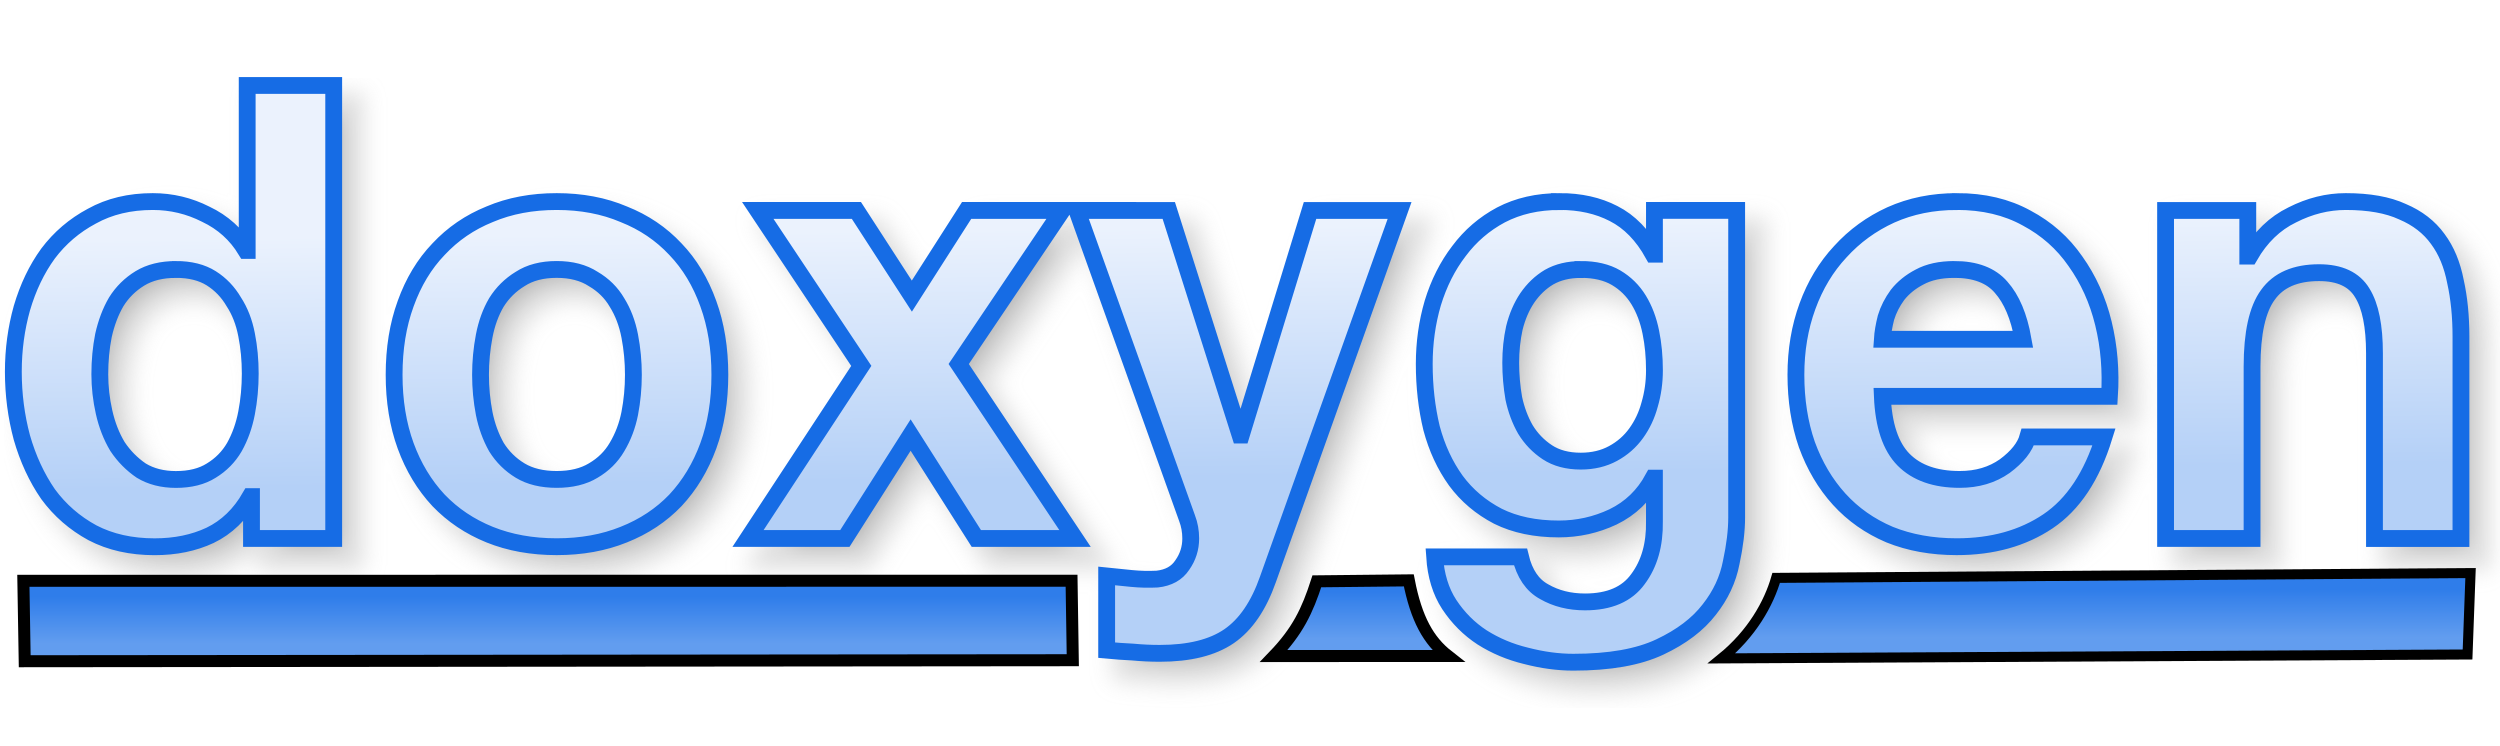
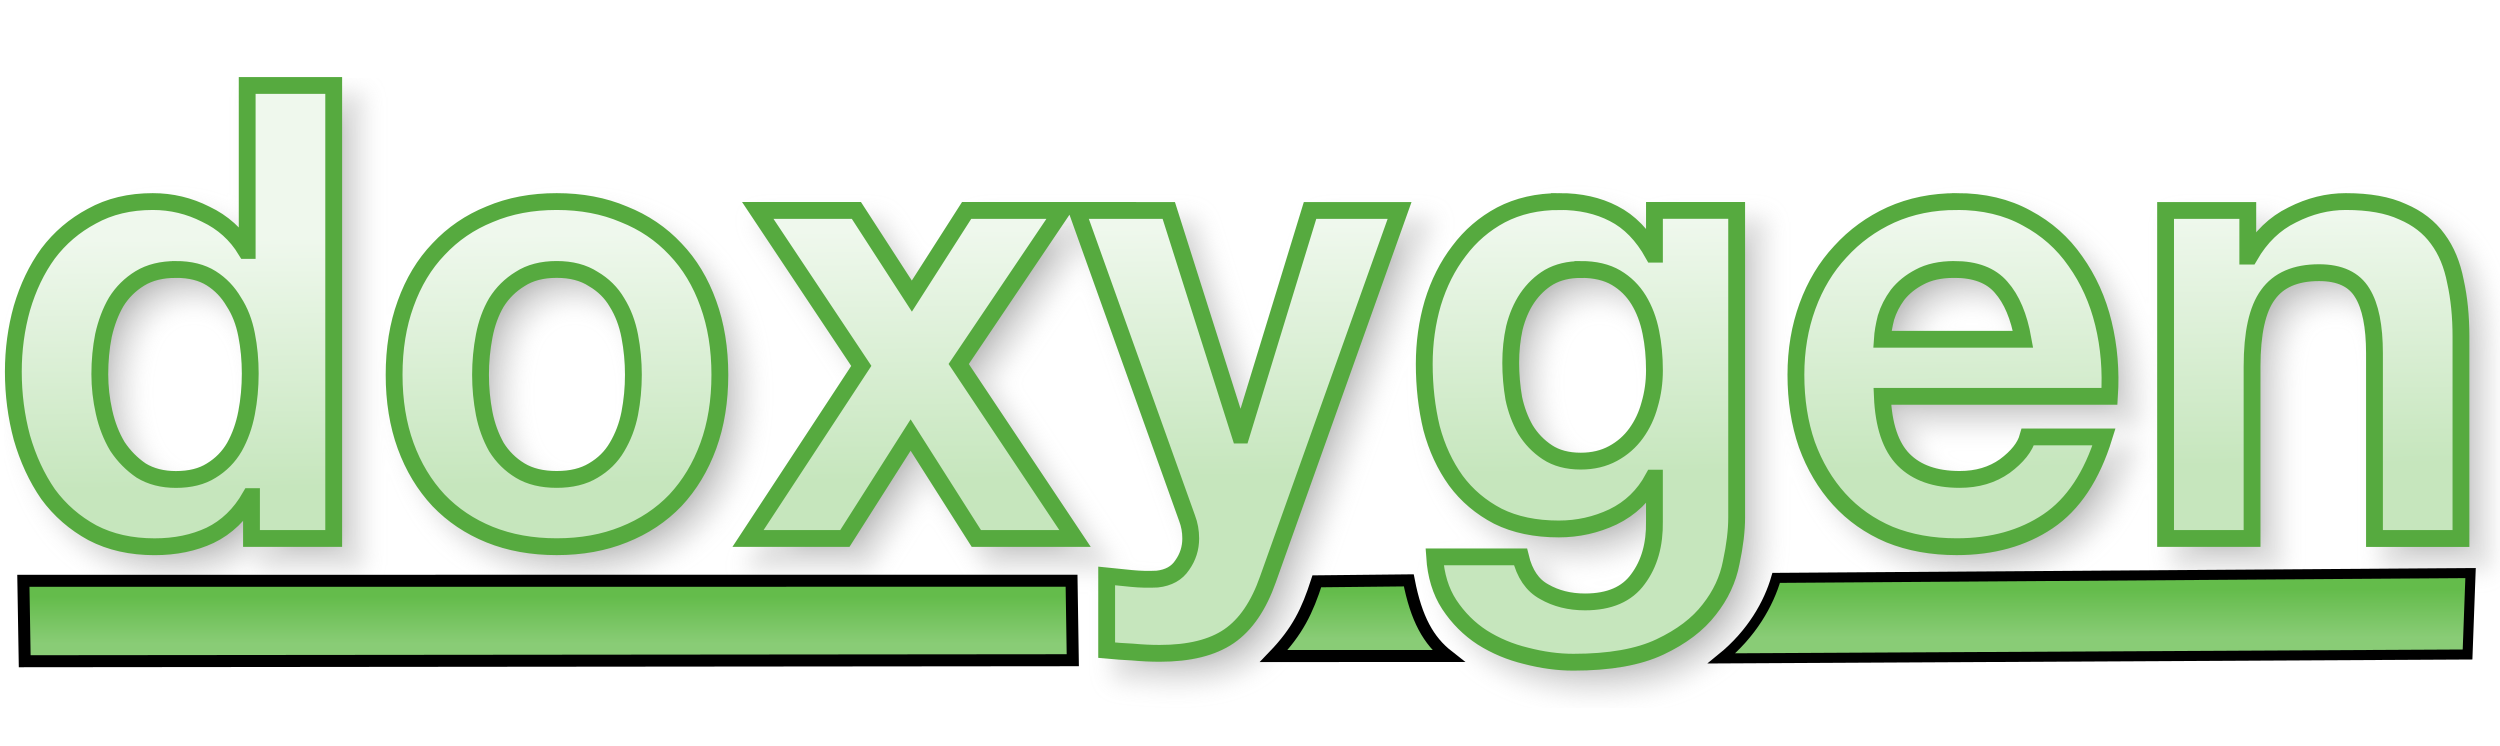
<svg xmlns="http://www.w3.org/2000/svg" xmlns:xlink="http://www.w3.org/1999/xlink" version="1.1" viewBox="0 0 104 31">
  <defs>
    <linearGradient id="a">
-       <stop stop-color="#2F7DEA" offset="0" />
-       <stop stop-color="#629DEF" offset="1" />
+       <stop stop-color="#64BC4B" offset="0" />
+       <stop stop-color="#89CC76" offset="1" />
    </linearGradient>
    <linearGradient id="d" x1="31.474" x2="31.474" y1="24.821" y2="26.773" gradientUnits="userSpaceOnUse" xlink:href="#a" />
    <linearGradient id="c" x1="31.474" x2="31.474" y1="24.821" y2="26.773" gradientTransform="matrix(.6816 0 0 1.0248 72.391 -.91809)" gradientUnits="userSpaceOnUse" xlink:href="#a" />
    <linearGradient id="b" x1="56.295" x2="56.295" y1="24.622" y2="26.574" gradientUnits="userSpaceOnUse" xlink:href="#a" />
    <linearGradient id="e" x1="49.067" x2="48.956" y1="19.719" y2="9.523" gradientTransform="matrix(.97968 0 0 1.0207 -.25579 -.25579)" gradientUnits="userSpaceOnUse">
-       <stop stop-color="#B4D0F7" offset="0" />
-       <stop stop-color="#EBF2FD" offset="1" />
+       <stop stop-color="#C6E6BD" offset="0" />
+       <stop stop-color="#EFF8ED" offset="1" />
    </linearGradient>
    <filter id="f" x="-.011" y="-.045" width="1.021" height="1.091" color-interpolation-filters="sRGB">
      <feGaussianBlur stdDeviation="0.453" />
    </filter>
  </defs>
  <g>
    <path transform="translate(-2.5759 -27.848)" d="m13.609 32.203v6.863h-0.051c-0.405-0.669-0.963-1.171-1.672-1.506-0.692-0.352-1.428-0.527-2.205-0.527-0.963 0-1.807 0.203-2.533 0.607-0.726 0.387-1.334 0.906-1.824 1.557-0.473 0.651-0.835 1.409-1.088 2.272-0.236 0.845-0.355 1.724-0.355 2.639 0 0.95 0.119 1.864 0.355 2.744 0.253 0.88 0.615 1.663 1.088 2.35 0.49 0.669 1.107 1.207 1.85 1.611 0.743 0.387 1.604 0.58 2.584 0.58 0.861 0 1.631-0.158 2.307-0.475 0.692-0.334 1.25-0.872 1.672-1.611h0.051v1.742h3.42v-18.846zm12.875 4.83c-1.03 0-1.96 0.175-2.787 0.527-0.828 0.334-1.536 0.82-2.127 1.453-0.591 0.616-1.048 1.372-1.369 2.269-0.321 0.88-0.48 1.866-0.48 2.957s0.16 2.075 0.48 2.955c0.321 0.88 0.778 1.636 1.369 2.269 0.591 0.616 1.299 1.091 2.127 1.426 0.828 0.334 1.757 0.502 2.787 0.502 1.03 0 1.96-0.168 2.787-0.502 0.844-0.334 1.561-0.81 2.152-1.426 0.591-0.633 1.048-1.39 1.369-2.269 0.321-0.88 0.48-1.864 0.48-2.955s-0.16-2.077-0.48-2.957c-0.321-0.897-0.778-1.654-1.369-2.269-0.591-0.633-1.308-1.119-2.152-1.453-0.828-0.352-1.757-0.527-2.787-0.527zm41.715 0c-0.912 0-1.722 0.185-2.432 0.555-0.692 0.37-1.275 0.87-1.748 1.504-0.473 0.616-0.837 1.337-1.09 2.164-0.236 0.809-0.354 1.655-0.354 2.535 0 0.933 0.1 1.821 0.303 2.666 0.22 0.827 0.558 1.556 1.014 2.189 0.456 0.616 1.039 1.109 1.748 1.478 0.709 0.352 1.554 0.529 2.533 0.529 0.794 0 1.545-0.168 2.254-0.502 0.726-0.352 1.283-0.89 1.672-1.611h0.051v1.795c0.017 0.968-0.211 1.769-0.684 2.402-0.456 0.633-1.19 0.951-2.203 0.951-0.642 0-1.208-0.142-1.697-0.424-0.49-0.264-0.819-0.747-0.988-1.451h-3.572c0.051 0.774 0.253 1.435 0.607 1.98 0.372 0.563 0.829 1.019 1.369 1.371 0.557 0.352 1.166 0.607 1.824 0.766 0.676 0.176 1.333 0.266 1.975 0.266 1.503 0 2.703-0.212 3.598-0.635 0.895-0.422 1.58-0.941 2.053-1.557 0.473-0.598 0.777-1.249 0.912-1.953 0.152-0.704 0.227-1.329 0.227-1.875v-12.775h-3.42v1.822h-0.051c-0.439-0.792-0.988-1.355-1.647-1.69-0.642-0.334-1.393-0.502-2.254-0.502zm16.523 0c-0.996 0-1.909 0.185-2.736 0.555-0.811 0.37-1.512 0.88-2.103 1.531-0.591 0.633-1.046 1.39-1.367 2.269s-0.48 1.831-0.48 2.852c0 1.056 0.151 2.022 0.455 2.902 0.321 0.88 0.768 1.636 1.342 2.269 0.574 0.633 1.276 1.127 2.103 1.478 0.828 0.334 1.757 0.502 2.787 0.502 1.486 0 2.752-0.353 3.799-1.057 1.047-0.704 1.825-1.873 2.332-3.51h-3.168c-0.118 0.422-0.439 0.828-0.963 1.215-0.524 0.37-1.147 0.553-1.873 0.553-1.013 0-1.792-0.273-2.332-0.818-0.54-0.545-0.836-1.425-0.887-2.639h9.449c0.068-1.056-0.016-2.067-0.252-3.035-0.236-0.968-0.626-1.829-1.166-2.586-0.524-0.757-1.2-1.355-2.027-1.795-0.828-0.458-1.797-0.688-2.912-0.688zm16.189 0c-0.76 0-1.502 0.185-2.228 0.555-0.726 0.352-1.317 0.923-1.773 1.715h-0.076v-1.9h-3.42v13.646h3.598v-7.152c0-1.39 0.219-2.384 0.658-2.982 0.439-0.616 1.149-0.924 2.129-0.924 0.861 0 1.461 0.281 1.799 0.844 0.338 0.545 0.506 1.382 0.506 2.508v7.707h3.598v-8.393c0-0.845-0.076-1.611-0.229-2.297-0.135-0.704-0.38-1.292-0.734-1.768-0.355-0.493-0.844-0.873-1.469-1.137-0.608-0.282-1.395-0.422-2.357-0.422zm-66.063 0.369 4.307 6.467-4.713 7.18h4.029l2.736-4.303 2.734 4.303h4.106l-4.84-7.258 4.307-6.389h-3.977l-2.279 3.564-2.307-3.564zm13.275 0 4.584 12.803c0.101 0.264 0.152 0.545 0.152 0.844 0 0.405-0.117 0.775-0.354 1.109-0.22 0.334-0.566 0.527-1.039 0.58-0.355 0.018-0.71 0.01-1.065-0.025-0.355-0.035-0.701-0.07-1.039-0.105v3.088c0.372 0.035 0.735 0.061 1.09 0.078 0.372 0.035 0.744 0.053 1.115 0.053 1.233 0 2.194-0.238 2.887-0.713 0.692-0.475 1.233-1.266 1.621-2.375l5.473-15.336h-3.725l-2.861 9.344h-0.051l-2.965-9.344zm-37.48 2.455c0.591 0 1.082 0.123 1.471 0.369 0.388 0.246 0.699 0.572 0.936 0.977 0.253 0.387 0.432 0.845 0.533 1.373 0.101 0.51 0.152 1.048 0.152 1.611 0 0.563-0.051 1.107-0.152 1.635-0.101 0.528-0.271 1.004-0.508 1.426-0.236 0.405-0.556 0.73-0.961 0.977-0.388 0.246-0.88 0.369-1.471 0.369-0.557 0-1.038-0.123-1.443-0.369-0.388-0.264-0.718-0.597-0.988-1.002-0.253-0.422-0.438-0.898-0.557-1.426s-0.178-1.056-0.178-1.584c-1e-7 -0.563 0.051-1.099 0.152-1.609 0.118-0.528 0.295-0.996 0.531-1.4 0.253-0.405 0.583-0.73 0.988-0.977 0.405-0.246 0.903-0.369 1.494-0.369zm15.84 0c0.608 0 1.114 0.133 1.52 0.396 0.422 0.246 0.752 0.572 0.988 0.977 0.253 0.405 0.43 0.871 0.531 1.398 0.101 0.528 0.152 1.066 0.152 1.611 0 0.545-0.051 1.081-0.152 1.609-0.101 0.51-0.278 0.976-0.531 1.398-0.236 0.405-0.566 0.73-0.988 0.977-0.405 0.246-0.912 0.369-1.52 0.369-0.608 0-1.114-0.123-1.52-0.369s-0.735-0.572-0.988-0.977c-0.236-0.422-0.406-0.888-0.508-1.398-0.101-0.528-0.152-1.064-0.152-1.609 0-0.545 0.051-1.083 0.152-1.611 0.101-0.528 0.271-0.994 0.508-1.398 0.253-0.405 0.583-0.73 0.988-0.977 0.405-0.264 0.912-0.396 1.52-0.396zm42.602 0c0.591 0 1.08 0.115 1.469 0.344 0.388 0.229 0.701 0.537 0.938 0.924 0.236 0.387 0.406 0.835 0.508 1.346 0.101 0.493 0.15 1.021 0.15 1.584 0 0.493-0.066 0.968-0.201 1.426-0.118 0.44-0.305 0.836-0.559 1.188-0.253 0.352-0.574 0.633-0.963 0.844-0.388 0.211-0.835 0.318-1.342 0.318-0.557 0-1.021-0.125-1.393-0.371-0.372-0.246-0.676-0.562-0.912-0.949-0.22-0.387-0.381-0.818-0.482-1.293-0.084-0.493-0.127-0.986-0.127-1.478 0-0.51 0.051-0.994 0.152-1.451 0.118-0.475 0.297-0.89 0.533-1.242 0.253-0.37 0.557-0.66 0.912-0.871 0.372-0.211 0.81-0.316 1.316-0.316zm15.535 0c0.878 0 1.529 0.248 1.951 0.74 0.439 0.493 0.743 1.214 0.912 2.164h-5.854c0.017-0.264 0.068-0.564 0.152-0.898 0.101-0.334 0.263-0.65 0.482-0.949 0.236-0.299 0.541-0.547 0.912-0.74 0.388-0.211 0.869-0.316 1.443-0.316z" filter="url(#f)" opacity=".3" stroke="#969696" />
    <path d="m0.972 24.161 43.605-0.002 0.051 3.306-43.6 0.042z" fill="url(#d)" stroke="#000" stroke-width=".5" />
-     <path d="m10.283 3.555v6.863h-0.051c-0.405-0.669-0.963-1.171-1.672-1.506-0.692-0.352-1.428-0.527-2.205-0.527-0.963 0-1.807 0.203-2.533 0.607-0.726 0.387-1.334 0.906-1.824 1.557-0.473 0.651-0.835 1.409-1.088 2.272-0.236 0.845-0.355 1.724-0.355 2.639 0 0.95 0.119 1.864 0.355 2.744 0.253 0.88 0.615 1.663 1.088 2.35 0.49 0.669 1.107 1.207 1.85 1.611 0.743 0.387 1.604 0.58 2.584 0.58 0.861 0 1.631-0.158 2.307-0.475 0.692-0.334 1.25-0.872 1.672-1.611h0.051v1.742h3.42v-18.846zm12.875 4.83c-1.03 0-1.96 0.175-2.787 0.527-0.828 0.334-1.536 0.82-2.127 1.453-0.591 0.616-1.048 1.372-1.369 2.269-0.321 0.88-0.48 1.866-0.48 2.957s0.16 2.075 0.48 2.955c0.321 0.88 0.778 1.636 1.369 2.269 0.591 0.616 1.299 1.091 2.127 1.426 0.828 0.334 1.757 0.502 2.787 0.502 1.03 0 1.96-0.168 2.787-0.502 0.844-0.334 1.561-0.81 2.152-1.426 0.591-0.633 1.048-1.39 1.369-2.269 0.321-0.88 0.48-1.864 0.48-2.955s-0.16-2.077-0.48-2.957c-0.321-0.897-0.778-1.654-1.369-2.269-0.591-0.633-1.308-1.119-2.152-1.453-0.828-0.352-1.757-0.527-2.787-0.527zm41.715 0c-0.912 0-1.722 0.185-2.432 0.555-0.692 0.37-1.275 0.87-1.748 1.504-0.473 0.616-0.837 1.337-1.09 2.164-0.236 0.809-0.354 1.655-0.354 2.535 0 0.933 0.1 1.821 0.303 2.666 0.22 0.827 0.558 1.556 1.014 2.189 0.456 0.616 1.039 1.109 1.748 1.478 0.709 0.352 1.554 0.529 2.533 0.529 0.794 0 1.545-0.168 2.254-0.502 0.726-0.352 1.283-0.89 1.672-1.611h0.051v1.795c0.017 0.968-0.211 1.769-0.684 2.402-0.456 0.633-1.19 0.951-2.203 0.951-0.642 0-1.208-0.142-1.697-0.424-0.49-0.264-0.819-0.747-0.988-1.451h-3.572c0.051 0.774 0.253 1.435 0.607 1.98 0.372 0.563 0.829 1.019 1.369 1.371 0.557 0.352 1.166 0.607 1.824 0.766 0.676 0.176 1.333 0.266 1.975 0.266 1.503 0 2.703-0.212 3.598-0.635 0.895-0.422 1.58-0.941 2.053-1.557 0.473-0.598 0.777-1.249 0.912-1.953 0.152-0.704 0.227-1.329 0.227-1.875v-12.775h-3.42v1.822h-0.051c-0.439-0.792-0.988-1.355-1.647-1.69-0.642-0.334-1.393-0.502-2.254-0.502zm16.523 0c-0.996 0-1.909 0.185-2.736 0.555-0.811 0.37-1.512 0.88-2.103 1.531-0.591 0.633-1.046 1.39-1.367 2.269s-0.48 1.831-0.48 2.852c0 1.056 0.151 2.022 0.455 2.902 0.321 0.88 0.768 1.636 1.342 2.269 0.574 0.633 1.276 1.127 2.103 1.478 0.828 0.334 1.757 0.502 2.787 0.502 1.486 0 2.752-0.353 3.799-1.057 1.047-0.704 1.825-1.873 2.332-3.51h-3.168c-0.118 0.422-0.439 0.828-0.963 1.215-0.524 0.37-1.147 0.553-1.873 0.553-1.013 0-1.792-0.273-2.332-0.818-0.54-0.545-0.836-1.425-0.887-2.639h9.449c0.068-1.056-0.016-2.067-0.252-3.035-0.236-0.968-0.626-1.829-1.166-2.586-0.524-0.757-1.2-1.355-2.027-1.795-0.828-0.458-1.797-0.688-2.912-0.688zm16.189 0c-0.76 0-1.502 0.185-2.228 0.555-0.726 0.352-1.317 0.923-1.773 1.715h-0.076v-1.9h-3.42v13.646h3.598v-7.152c0-1.39 0.219-2.384 0.658-2.982 0.439-0.616 1.149-0.924 2.129-0.924 0.861 0 1.461 0.281 1.799 0.844 0.338 0.545 0.506 1.382 0.506 2.508v7.707h3.598v-8.393c0-0.845-0.076-1.611-0.229-2.297-0.135-0.704-0.38-1.292-0.734-1.768-0.355-0.493-0.844-0.873-1.469-1.137-0.608-0.282-1.395-0.422-2.357-0.422zm-66.062 0.369 4.307 6.467-4.713 7.18h4.029l2.736-4.303 2.734 4.303h4.106l-4.84-7.258 4.307-6.389h-3.977l-2.279 3.564-2.307-3.564zm13.275 0 4.584 12.803c0.101 0.264 0.152 0.545 0.152 0.844 0 0.405-0.117 0.775-0.354 1.109-0.22 0.334-0.566 0.527-1.039 0.58-0.355 0.018-0.71 0.01-1.065-0.025-0.355-0.035-0.701-0.07-1.039-0.105v3.088c0.372 0.035 0.735 0.061 1.09 0.078 0.372 0.035 0.744 0.053 1.115 0.053 1.233 0 2.194-0.238 2.887-0.713 0.692-0.475 1.233-1.266 1.621-2.375l5.473-15.336h-3.725l-2.861 9.344h-0.051l-2.965-9.344zm-37.48 2.455c0.591 0 1.082 0.123 1.471 0.369s0.699 0.572 0.936 0.977c0.253 0.387 0.432 0.845 0.533 1.373 0.101 0.51 0.152 1.048 0.152 1.611 0 0.563-0.051 1.107-0.152 1.635-0.101 0.528-0.271 1.004-0.508 1.426-0.236 0.405-0.556 0.73-0.961 0.977-0.388 0.246-0.88 0.369-1.471 0.369-0.557 0-1.038-0.123-1.443-0.369-0.388-0.264-0.718-0.597-0.988-1.002-0.253-0.422-0.438-0.898-0.557-1.426s-0.178-1.056-0.178-1.584c-1e-7 -0.563 0.051-1.099 0.152-1.609 0.118-0.528 0.295-0.996 0.531-1.4 0.253-0.405 0.583-0.73 0.988-0.977 0.405-0.246 0.903-0.369 1.494-0.369zm15.84 0c0.608 0 1.114 0.133 1.52 0.396 0.422 0.246 0.752 0.572 0.988 0.977 0.253 0.405 0.43 0.871 0.531 1.398 0.101 0.528 0.152 1.066 0.152 1.611 0 0.545-0.051 1.081-0.152 1.609-0.101 0.51-0.278 0.976-0.531 1.398-0.236 0.405-0.566 0.73-0.988 0.977-0.405 0.246-0.912 0.369-1.52 0.369-0.608 0-1.114-0.123-1.52-0.369s-0.735-0.572-0.988-0.977c-0.236-0.422-0.406-0.888-0.508-1.398-0.101-0.528-0.152-1.064-0.152-1.609 0-0.545 0.051-1.083 0.152-1.611 0.101-0.528 0.271-0.994 0.508-1.398 0.253-0.405 0.583-0.73 0.988-0.977 0.405-0.264 0.912-0.396 1.52-0.396zm42.602 0c0.591 0 1.08 0.115 1.469 0.344 0.388 0.229 0.701 0.537 0.938 0.924 0.236 0.387 0.406 0.835 0.508 1.346 0.101 0.493 0.15 1.021 0.15 1.584 0 0.493-0.066 0.968-0.201 1.426-0.118 0.44-0.305 0.836-0.559 1.188-0.253 0.352-0.574 0.633-0.963 0.844-0.388 0.211-0.835 0.318-1.342 0.318-0.557 0-1.021-0.125-1.393-0.371-0.372-0.246-0.676-0.562-0.912-0.949-0.22-0.387-0.381-0.818-0.482-1.293-0.084-0.493-0.127-0.986-0.127-1.478 0-0.51 0.051-0.994 0.152-1.451 0.118-0.475 0.297-0.89 0.533-1.242 0.253-0.37 0.557-0.66 0.912-0.871 0.372-0.211 0.81-0.316 1.316-0.316zm15.535 0c0.878 0 1.529 0.248 1.951 0.74 0.439 0.493 0.743 1.214 0.912 2.164h-5.854c0.017-0.264 0.068-0.564 0.152-0.898 0.101-0.334 0.263-0.65 0.482-0.949 0.236-0.299 0.541-0.547 0.912-0.74 0.388-0.211 0.869-0.316 1.443-0.316z" fill="url(#e)" stroke="#166CE5" stroke-width=".7" />
+     <path d="m10.283 3.555v6.863h-0.051c-0.405-0.669-0.963-1.171-1.672-1.506-0.692-0.352-1.428-0.527-2.205-0.527-0.963 0-1.807 0.203-2.533 0.607-0.726 0.387-1.334 0.906-1.824 1.557-0.473 0.651-0.835 1.409-1.088 2.272-0.236 0.845-0.355 1.724-0.355 2.639 0 0.95 0.119 1.864 0.355 2.744 0.253 0.88 0.615 1.663 1.088 2.35 0.49 0.669 1.107 1.207 1.85 1.611 0.743 0.387 1.604 0.58 2.584 0.58 0.861 0 1.631-0.158 2.307-0.475 0.692-0.334 1.25-0.872 1.672-1.611h0.051v1.742h3.42v-18.846zm12.875 4.83c-1.03 0-1.96 0.175-2.787 0.527-0.828 0.334-1.536 0.82-2.127 1.453-0.591 0.616-1.048 1.372-1.369 2.269-0.321 0.88-0.48 1.866-0.48 2.957s0.16 2.075 0.48 2.955c0.321 0.88 0.778 1.636 1.369 2.269 0.591 0.616 1.299 1.091 2.127 1.426 0.828 0.334 1.757 0.502 2.787 0.502 1.03 0 1.96-0.168 2.787-0.502 0.844-0.334 1.561-0.81 2.152-1.426 0.591-0.633 1.048-1.39 1.369-2.269 0.321-0.88 0.48-1.864 0.48-2.955s-0.16-2.077-0.48-2.957c-0.321-0.897-0.778-1.654-1.369-2.269-0.591-0.633-1.308-1.119-2.152-1.453-0.828-0.352-1.757-0.527-2.787-0.527zm41.715 0c-0.912 0-1.722 0.185-2.432 0.555-0.692 0.37-1.275 0.87-1.748 1.504-0.473 0.616-0.837 1.337-1.09 2.164-0.236 0.809-0.354 1.655-0.354 2.535 0 0.933 0.1 1.821 0.303 2.666 0.22 0.827 0.558 1.556 1.014 2.189 0.456 0.616 1.039 1.109 1.748 1.478 0.709 0.352 1.554 0.529 2.533 0.529 0.794 0 1.545-0.168 2.254-0.502 0.726-0.352 1.283-0.89 1.672-1.611h0.051v1.795c0.017 0.968-0.211 1.769-0.684 2.402-0.456 0.633-1.19 0.951-2.203 0.951-0.642 0-1.208-0.142-1.697-0.424-0.49-0.264-0.819-0.747-0.988-1.451h-3.572c0.051 0.774 0.253 1.435 0.607 1.98 0.372 0.563 0.829 1.019 1.369 1.371 0.557 0.352 1.166 0.607 1.824 0.766 0.676 0.176 1.333 0.266 1.975 0.266 1.503 0 2.703-0.212 3.598-0.635 0.895-0.422 1.58-0.941 2.053-1.557 0.473-0.598 0.777-1.249 0.912-1.953 0.152-0.704 0.227-1.329 0.227-1.875v-12.775h-3.42v1.822h-0.051c-0.439-0.792-0.988-1.355-1.647-1.69-0.642-0.334-1.393-0.502-2.254-0.502zm16.523 0c-0.996 0-1.909 0.185-2.736 0.555-0.811 0.37-1.512 0.88-2.103 1.531-0.591 0.633-1.046 1.39-1.367 2.269s-0.48 1.831-0.48 2.852c0 1.056 0.151 2.022 0.455 2.902 0.321 0.88 0.768 1.636 1.342 2.269 0.574 0.633 1.276 1.127 2.103 1.478 0.828 0.334 1.757 0.502 2.787 0.502 1.486 0 2.752-0.353 3.799-1.057 1.047-0.704 1.825-1.873 2.332-3.51h-3.168c-0.118 0.422-0.439 0.828-0.963 1.215-0.524 0.37-1.147 0.553-1.873 0.553-1.013 0-1.792-0.273-2.332-0.818-0.54-0.545-0.836-1.425-0.887-2.639h9.449c0.068-1.056-0.016-2.067-0.252-3.035-0.236-0.968-0.626-1.829-1.166-2.586-0.524-0.757-1.2-1.355-2.027-1.795-0.828-0.458-1.797-0.688-2.912-0.688zm16.189 0c-0.76 0-1.502 0.185-2.228 0.555-0.726 0.352-1.317 0.923-1.773 1.715h-0.076v-1.9h-3.42v13.646h3.598v-7.152c0-1.39 0.219-2.384 0.658-2.982 0.439-0.616 1.149-0.924 2.129-0.924 0.861 0 1.461 0.281 1.799 0.844 0.338 0.545 0.506 1.382 0.506 2.508v7.707h3.598v-8.393c0-0.845-0.076-1.611-0.229-2.297-0.135-0.704-0.38-1.292-0.734-1.768-0.355-0.493-0.844-0.873-1.469-1.137-0.608-0.282-1.395-0.422-2.357-0.422zm-66.062 0.369 4.307 6.467-4.713 7.18h4.029l2.736-4.303 2.734 4.303h4.106l-4.84-7.258 4.307-6.389h-3.977l-2.279 3.564-2.307-3.564zm13.275 0 4.584 12.803c0.101 0.264 0.152 0.545 0.152 0.844 0 0.405-0.117 0.775-0.354 1.109-0.22 0.334-0.566 0.527-1.039 0.58-0.355 0.018-0.71 0.01-1.065-0.025-0.355-0.035-0.701-0.07-1.039-0.105v3.088c0.372 0.035 0.735 0.061 1.09 0.078 0.372 0.035 0.744 0.053 1.115 0.053 1.233 0 2.194-0.238 2.887-0.713 0.692-0.475 1.233-1.266 1.621-2.375l5.473-15.336h-3.725l-2.861 9.344h-0.051l-2.965-9.344zm-37.48 2.455c0.591 0 1.082 0.123 1.471 0.369s0.699 0.572 0.936 0.977c0.253 0.387 0.432 0.845 0.533 1.373 0.101 0.51 0.152 1.048 0.152 1.611 0 0.563-0.051 1.107-0.152 1.635-0.101 0.528-0.271 1.004-0.508 1.426-0.236 0.405-0.556 0.73-0.961 0.977-0.388 0.246-0.88 0.369-1.471 0.369-0.557 0-1.038-0.123-1.443-0.369-0.388-0.264-0.718-0.597-0.988-1.002-0.253-0.422-0.438-0.898-0.557-1.426s-0.178-1.056-0.178-1.584c-1e-7 -0.563 0.051-1.099 0.152-1.609 0.118-0.528 0.295-0.996 0.531-1.4 0.253-0.405 0.583-0.73 0.988-0.977 0.405-0.246 0.903-0.369 1.494-0.369zm15.84 0c0.608 0 1.114 0.133 1.52 0.396 0.422 0.246 0.752 0.572 0.988 0.977 0.253 0.405 0.43 0.871 0.531 1.398 0.101 0.528 0.152 1.066 0.152 1.611 0 0.545-0.051 1.081-0.152 1.609-0.101 0.51-0.278 0.976-0.531 1.398-0.236 0.405-0.566 0.73-0.988 0.977-0.405 0.246-0.912 0.369-1.52 0.369-0.608 0-1.114-0.123-1.52-0.369s-0.735-0.572-0.988-0.977c-0.236-0.422-0.406-0.888-0.508-1.398-0.101-0.528-0.152-1.064-0.152-1.609 0-0.545 0.051-1.083 0.152-1.611 0.101-0.528 0.271-0.994 0.508-1.398 0.253-0.405 0.583-0.73 0.988-0.977 0.405-0.264 0.912-0.396 1.52-0.396zm42.602 0c0.591 0 1.08 0.115 1.469 0.344 0.388 0.229 0.701 0.537 0.938 0.924 0.236 0.387 0.406 0.835 0.508 1.346 0.101 0.493 0.15 1.021 0.15 1.584 0 0.493-0.066 0.968-0.201 1.426-0.118 0.44-0.305 0.836-0.559 1.188-0.253 0.352-0.574 0.633-0.963 0.844-0.388 0.211-0.835 0.318-1.342 0.318-0.557 0-1.021-0.125-1.393-0.371-0.372-0.246-0.676-0.562-0.912-0.949-0.22-0.387-0.381-0.818-0.482-1.293-0.084-0.493-0.127-0.986-0.127-1.478 0-0.51 0.051-0.994 0.152-1.451 0.118-0.475 0.297-0.89 0.533-1.242 0.253-0.37 0.557-0.66 0.912-0.871 0.372-0.211 0.81-0.316 1.316-0.316zm15.535 0c0.878 0 1.529 0.248 1.951 0.74 0.439 0.493 0.743 1.214 0.912 2.164h-5.854c0.017-0.264 0.068-0.564 0.152-0.898 0.101-0.334 0.263-0.65 0.482-0.949 0.236-0.299 0.541-0.547 0.912-0.74 0.388-0.211 0.869-0.316 1.443-0.316z" fill="url(#e)" stroke="#56AA3F" stroke-width=".7" />
    <path d="m52.988 27.291c0.996-1.036 1.394-1.873 1.793-3.108l3.825-0.04c0.311 1.61 0.824 2.514 1.633 3.147z" fill="url(#b)" stroke="#000" stroke-width=".5" />
    <path d="m73.89 24.04 28.885-0.201-0.125 3.388-31.033 0.162c1.262-1.023 1.966-2.286 2.272-3.349z" fill="url(#c)" stroke="#000" stroke-width=".418" />
  </g>
</svg>
